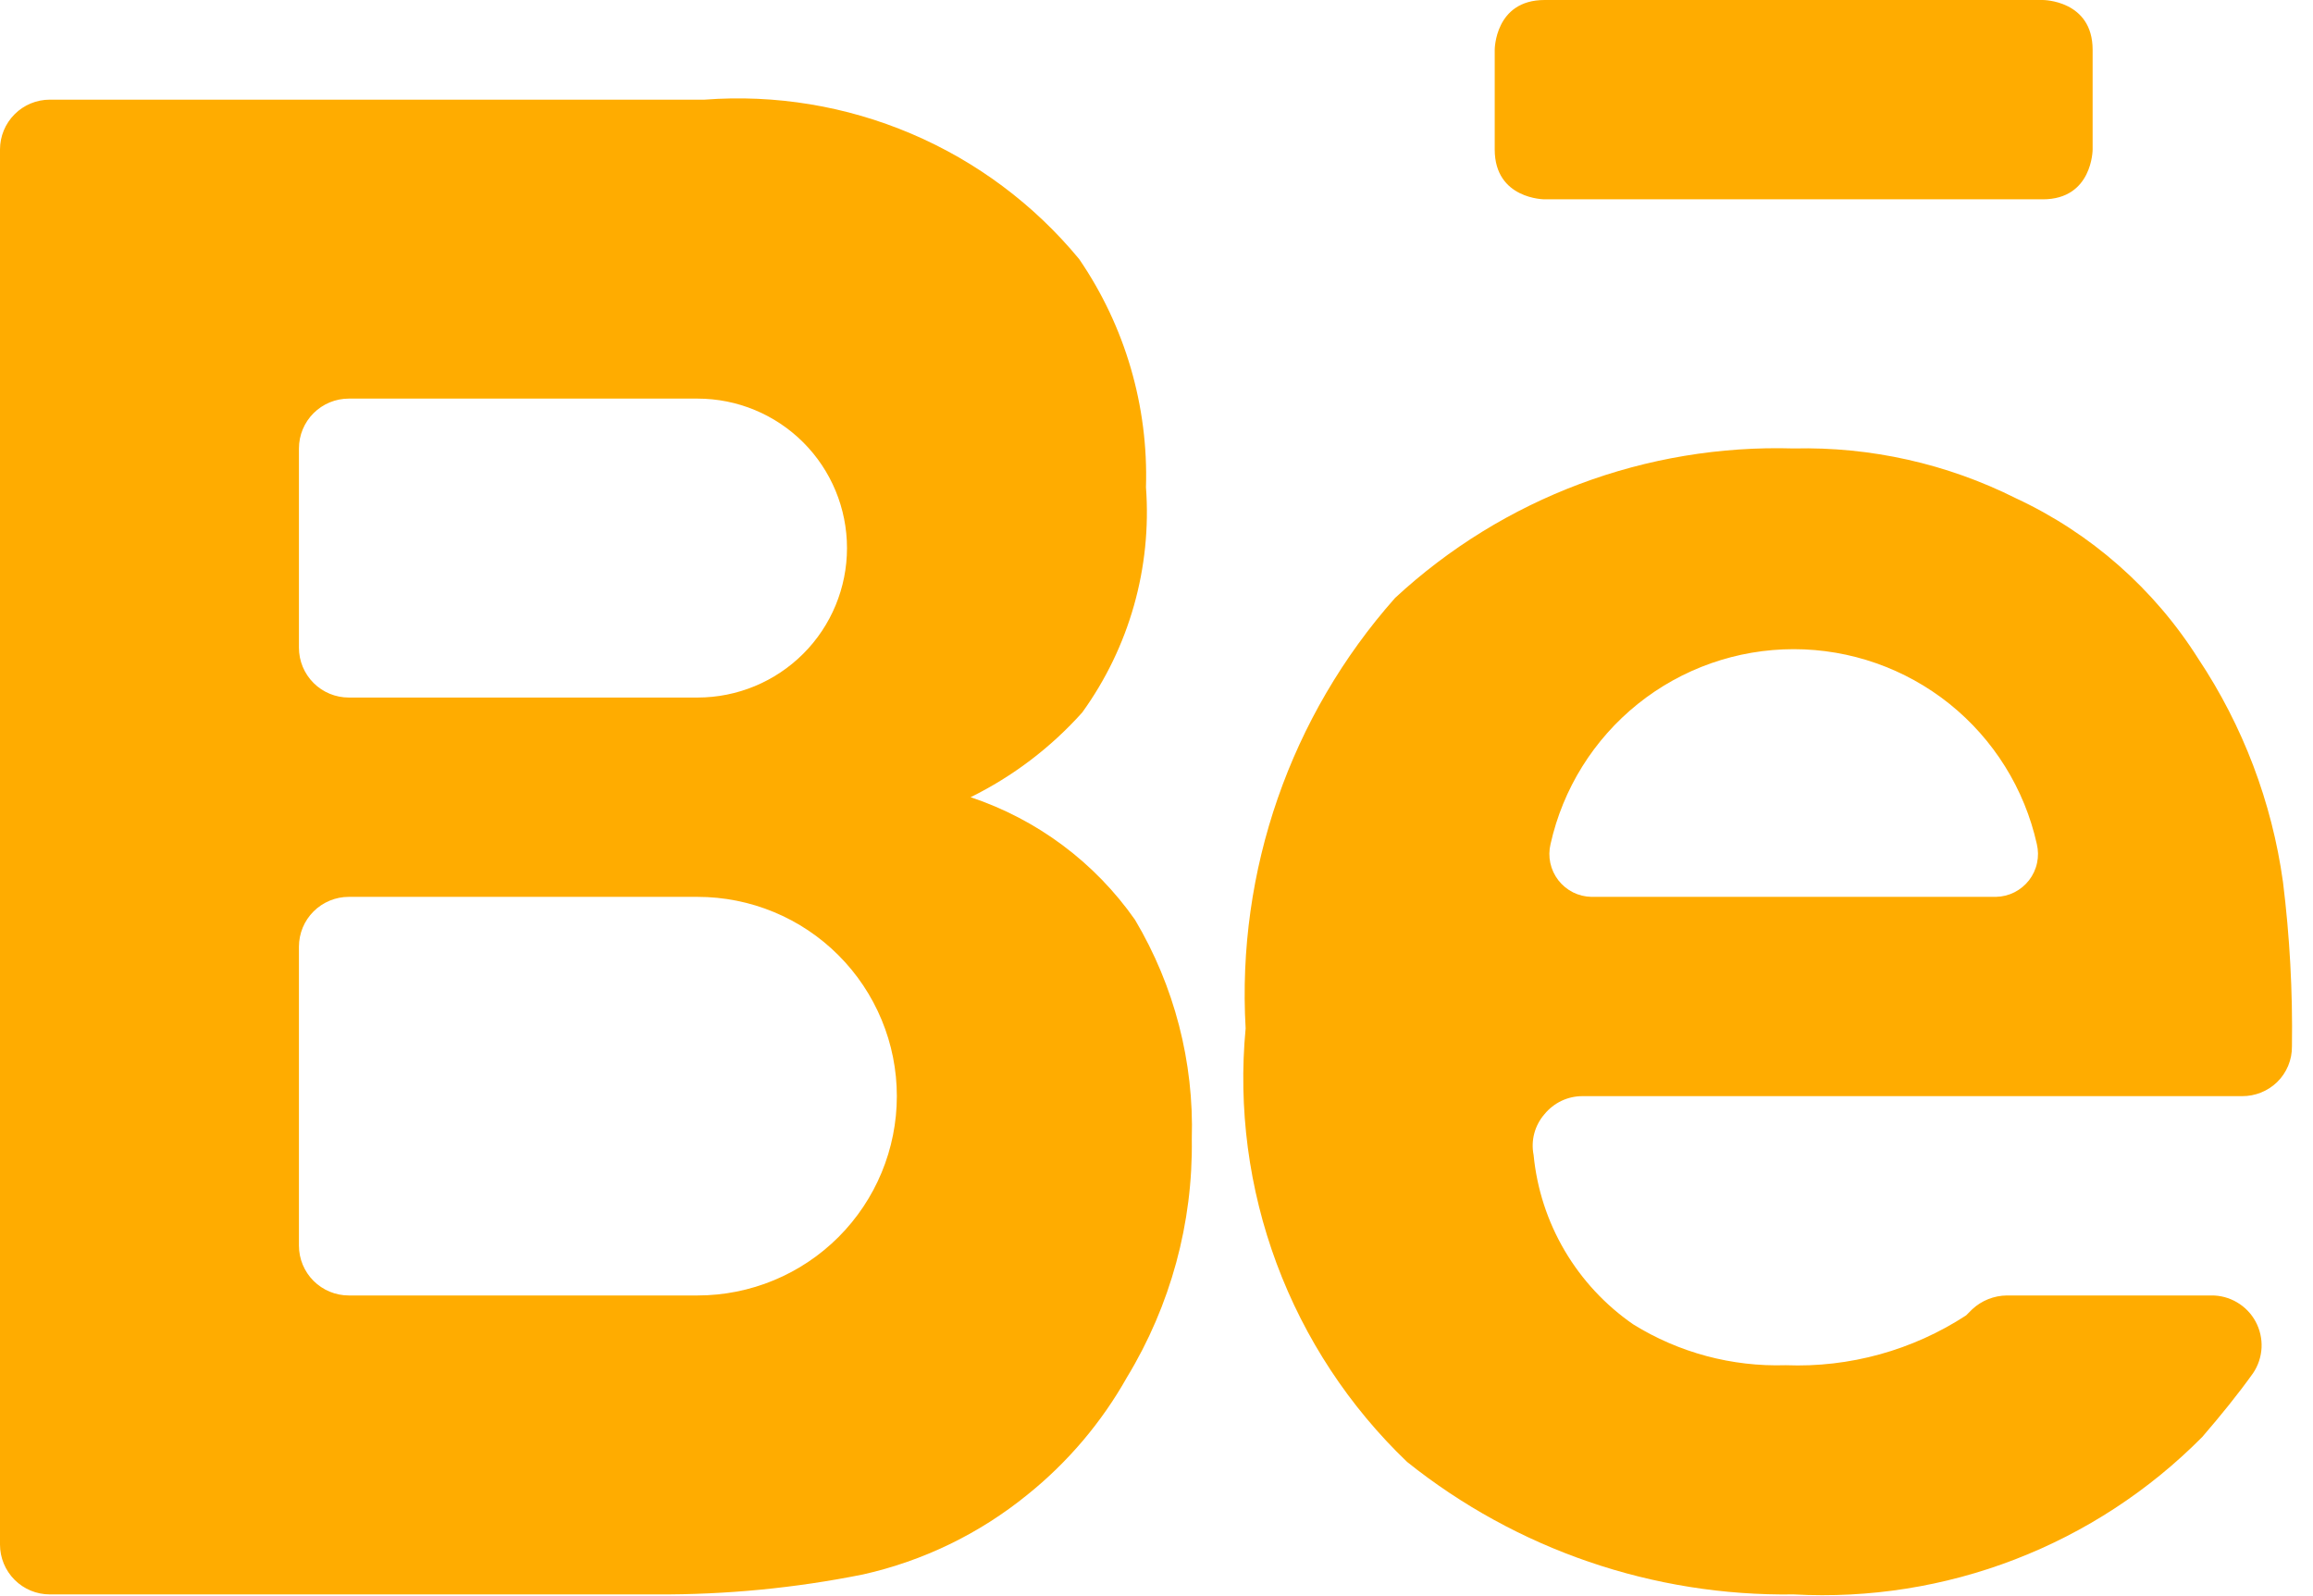
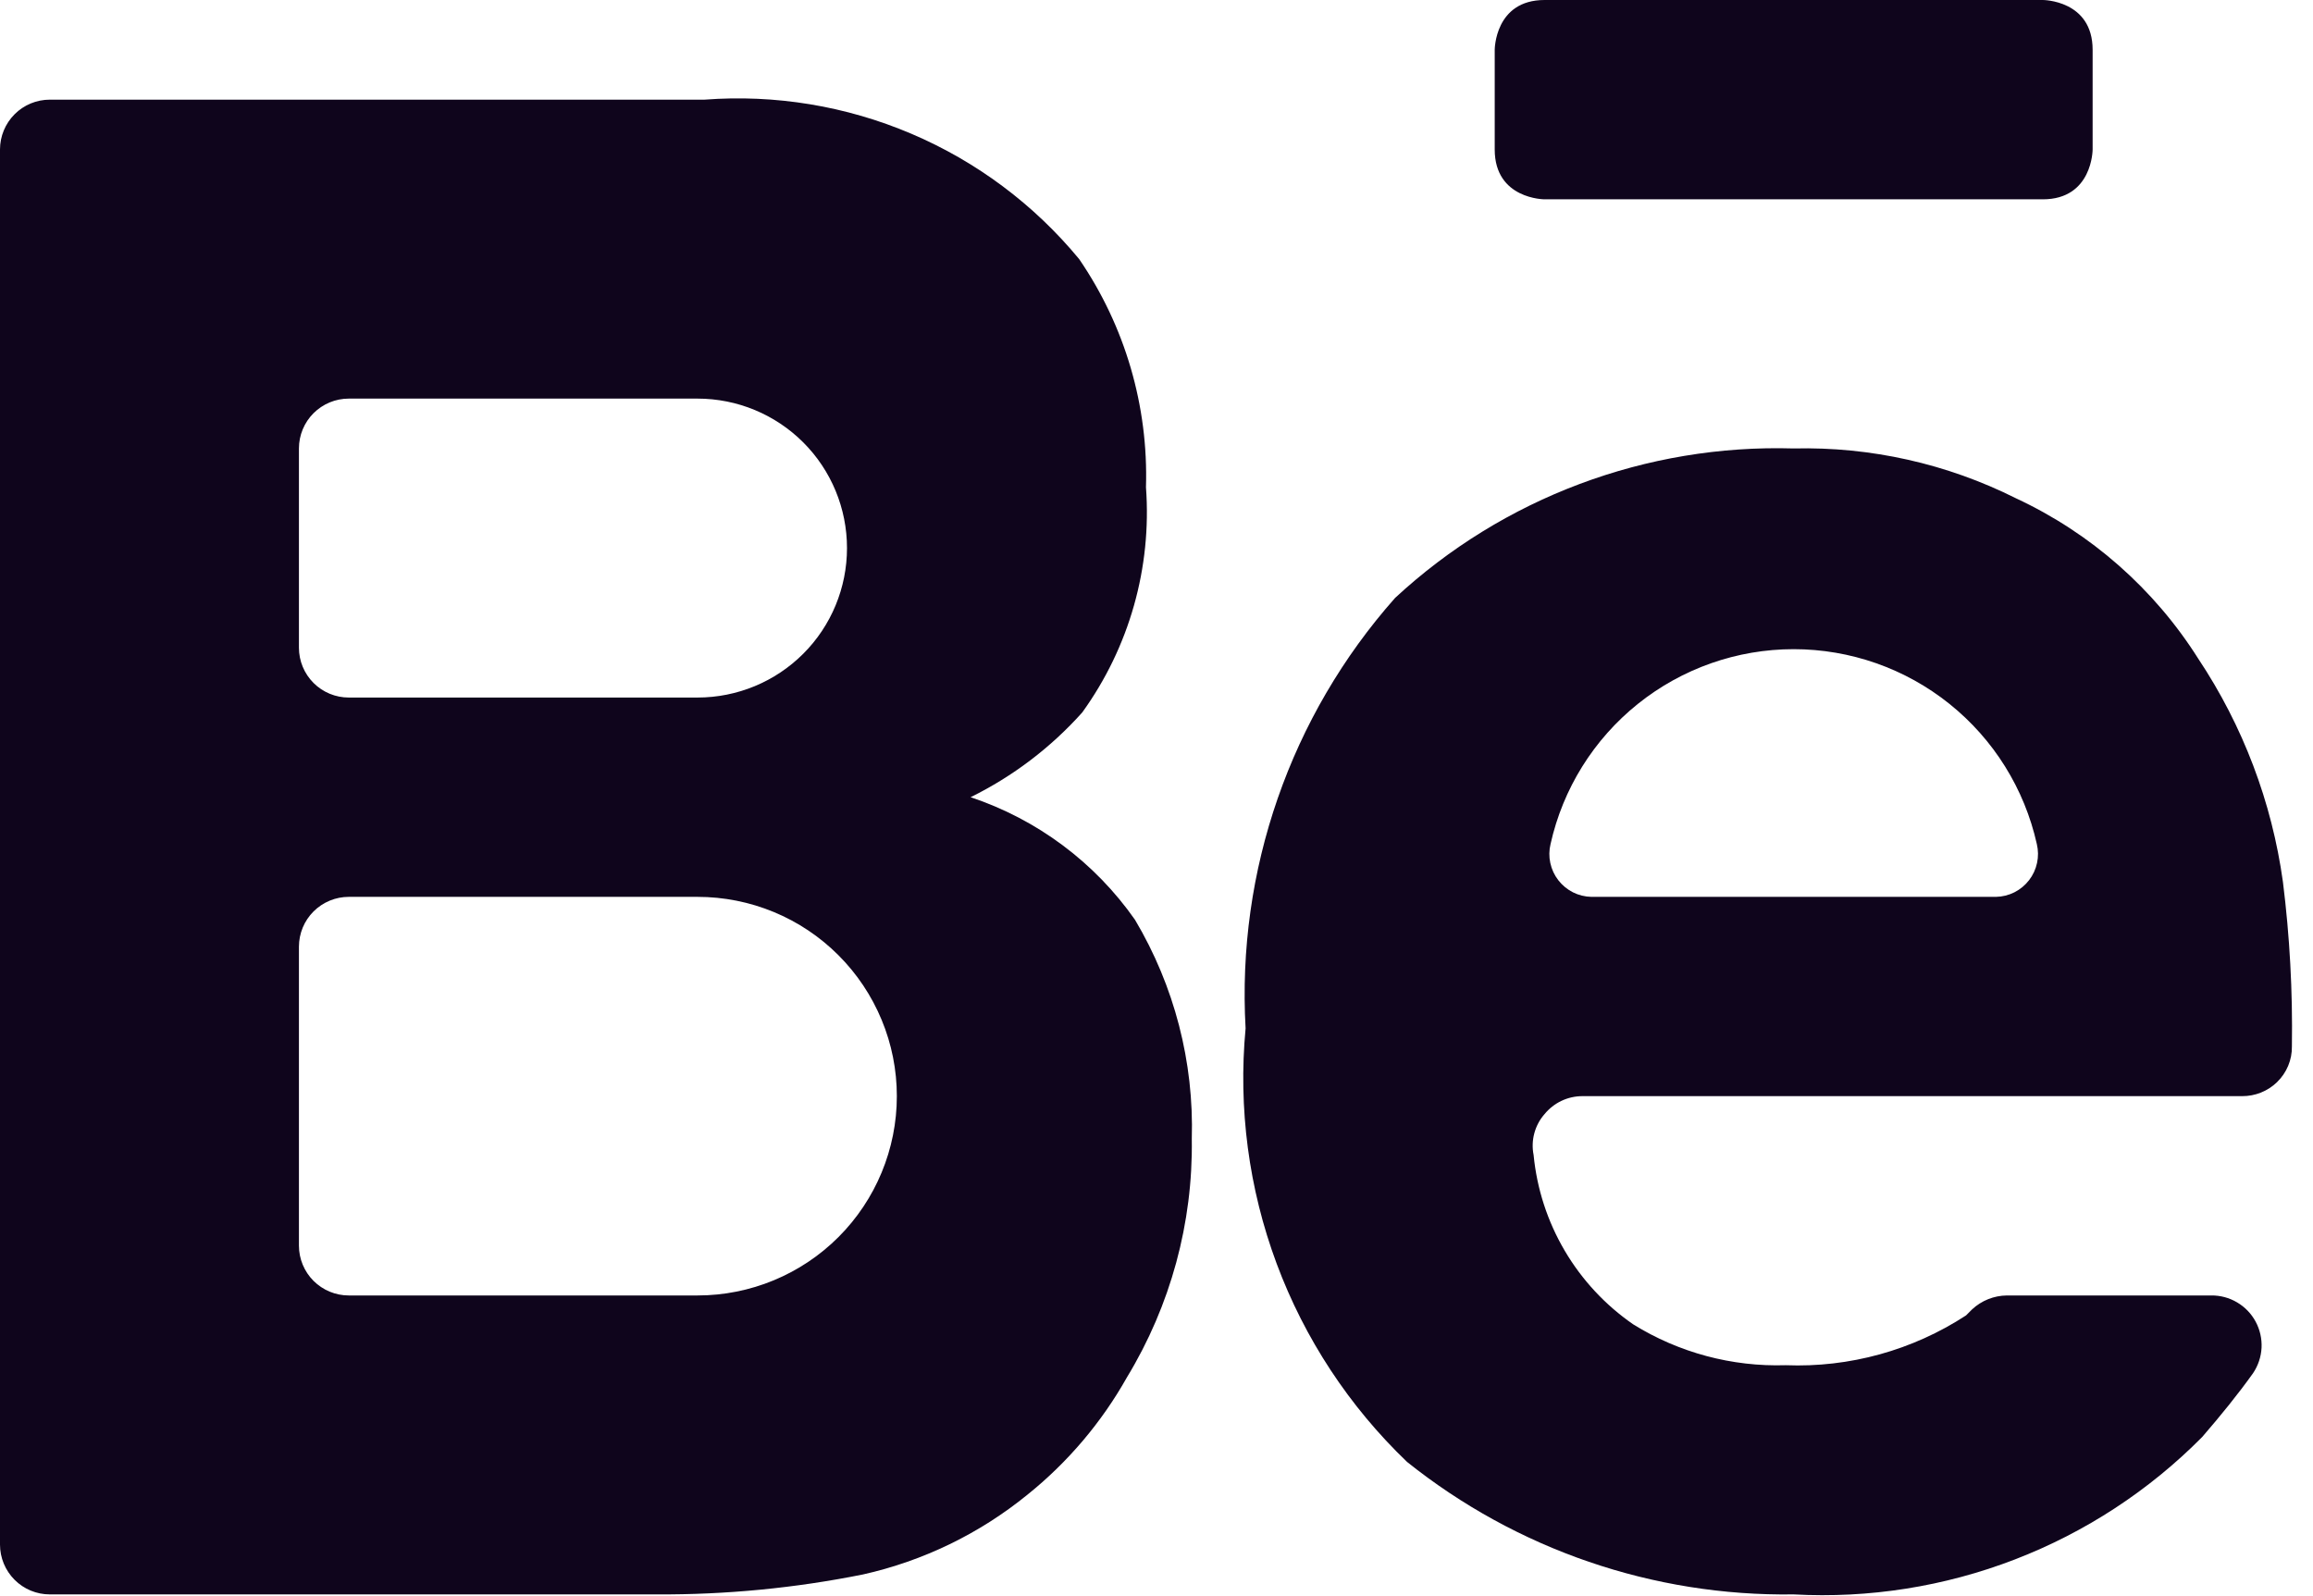
<svg xmlns="http://www.w3.org/2000/svg" width="58" height="40" viewBox="0 0 58 40" fill="none">
-   <path d="M28.736 12.219C28.798 10.182 28.212 8.179 27.061 6.497C25.93 5.127 24.486 4.048 22.851 3.353C21.216 2.657 19.438 2.364 17.666 2.499H1.249C0.918 2.499 0.6 2.63 0.366 2.865C0.132 3.099 0 3.417 0 3.748V38.731C0 39.062 0.132 39.38 0.366 39.614C0.6 39.849 0.918 39.98 1.249 39.98H16.467C18.203 39.989 19.936 39.822 21.639 39.48C23.15 39.142 24.561 38.458 25.762 37.481C26.776 36.667 27.624 35.666 28.261 34.533C29.353 32.734 29.916 30.665 29.885 28.561C29.942 26.63 29.448 24.724 28.461 23.064C27.452 21.623 26.006 20.546 24.338 19.99C25.398 19.468 26.348 18.747 27.137 17.866C28.318 16.231 28.884 14.231 28.736 12.219ZM7.496 11.244C7.496 10.913 7.628 10.595 7.862 10.361C8.097 10.127 8.414 9.995 8.746 9.995H17.491C18.485 9.995 19.439 10.39 20.142 11.093C20.845 11.796 21.239 12.749 21.239 13.743C21.239 14.737 20.845 15.691 20.142 16.393C19.439 17.096 18.485 17.491 17.491 17.491H8.746C8.414 17.491 8.097 17.36 7.862 17.125C7.628 16.891 7.496 16.573 7.496 16.242V11.244ZM22.489 27.486C22.489 28.812 21.962 30.083 21.025 31.02C20.088 31.957 18.817 32.484 17.491 32.484H8.746C8.414 32.484 8.097 32.352 7.862 32.118C7.628 31.884 7.496 31.566 7.496 31.234V23.738C7.496 23.574 7.529 23.412 7.591 23.26C7.654 23.108 7.746 22.971 7.862 22.855C7.978 22.739 8.116 22.647 8.268 22.584C8.419 22.521 8.582 22.489 8.746 22.489H17.491C18.148 22.489 18.797 22.618 19.404 22.869C20.01 23.12 20.561 23.488 21.025 23.953C21.489 24.417 21.857 24.968 22.108 25.574C22.36 26.18 22.489 26.83 22.489 27.486Z" fill="#FFAC00" />
-   <path d="M38.731 0H51.225C51.225 0 52.474 4.2894e-07 52.474 1.249V3.748C52.474 3.748 52.474 4.998 51.225 4.998H38.731C38.731 4.998 37.481 4.998 37.481 3.748V1.249C37.481 1.249 37.481 0 38.731 0Z" fill="#FFAC00" />
-   <path d="M56.222 27.486C56.548 27.488 56.862 27.363 57.097 27.137C57.218 27.02 57.313 26.88 57.377 26.726C57.442 26.571 57.474 26.405 57.472 26.237C57.492 24.859 57.417 23.482 57.247 22.114C56.969 20.112 56.243 18.199 55.123 16.517C54.016 14.765 52.429 13.368 50.55 12.494C48.823 11.628 46.909 11.199 44.978 11.245C41.283 11.135 37.694 12.481 34.983 14.993C32.357 17.955 31.01 21.835 31.235 25.787C31.046 27.787 31.312 29.803 32.013 31.686C32.714 33.568 33.832 35.268 35.283 36.657C38.031 38.856 41.458 40.031 44.978 39.98C46.867 40.083 48.758 39.785 50.523 39.104C52.289 38.424 53.891 37.377 55.223 36.032C55.697 35.482 56.122 34.958 56.497 34.433C56.625 34.244 56.698 34.024 56.71 33.796C56.721 33.568 56.67 33.342 56.562 33.141C56.454 32.94 56.293 32.773 56.096 32.657C55.9 32.541 55.676 32.481 55.448 32.484H50.325C50 32.487 49.688 32.612 49.451 32.834L49.301 32.984C47.959 33.859 46.379 34.296 44.778 34.233C43.431 34.275 42.1 33.919 40.955 33.209C40.254 32.725 39.668 32.094 39.236 31.361C38.804 30.627 38.538 29.808 38.456 28.961C38.42 28.78 38.426 28.594 38.474 28.416C38.522 28.239 38.61 28.074 38.731 27.936C38.846 27.796 38.991 27.682 39.155 27.604C39.319 27.526 39.499 27.486 39.68 27.486H56.222ZM39.905 22.489C39.745 22.486 39.587 22.447 39.443 22.375C39.3 22.302 39.174 22.199 39.076 22.072C38.978 21.945 38.909 21.797 38.875 21.64C38.842 21.483 38.843 21.321 38.881 21.165C39.19 19.778 39.963 18.539 41.071 17.65C42.179 16.762 43.557 16.278 44.978 16.278C46.398 16.278 47.776 16.762 48.885 17.65C49.993 18.539 50.765 19.778 51.075 21.165C51.112 21.321 51.114 21.483 51.08 21.64C51.047 21.797 50.978 21.945 50.88 22.072C50.781 22.199 50.656 22.302 50.512 22.375C50.369 22.447 50.211 22.486 50.05 22.489H39.905Z" fill="#FFAC00" />
+   <path d="M28.736 12.219C28.798 10.182 28.212 8.179 27.061 6.497C25.93 5.127 24.486 4.048 22.851 3.353C21.216 2.657 19.438 2.364 17.666 2.499H1.249C0.918 2.499 0.6 2.63 0.366 2.865C0.132 3.099 0 3.417 0 3.748V38.731C0 39.062 0.132 39.38 0.366 39.614C0.6 39.849 0.918 39.98 1.249 39.98H16.467C18.203 39.989 19.936 39.822 21.639 39.48C23.15 39.142 24.561 38.458 25.762 37.481C26.776 36.667 27.624 35.666 28.261 34.533C29.353 32.734 29.916 30.665 29.885 28.561C29.942 26.63 29.448 24.724 28.461 23.064C27.452 21.623 26.006 20.546 24.338 19.99C25.398 19.468 26.348 18.747 27.137 17.866C28.318 16.231 28.884 14.231 28.736 12.219ZM7.496 11.244C7.496 10.913 7.628 10.595 7.862 10.361C8.097 10.127 8.414 9.995 8.746 9.995H17.491C18.485 9.995 19.439 10.39 20.142 11.093C20.845 11.796 21.239 12.749 21.239 13.743C21.239 14.737 20.845 15.691 20.142 16.393C19.439 17.096 18.485 17.491 17.491 17.491H8.746C8.414 17.491 8.097 17.36 7.862 17.125C7.628 16.891 7.496 16.573 7.496 16.242V11.244ZM22.489 27.486C22.489 28.812 21.962 30.083 21.025 31.02C20.088 31.957 18.817 32.484 17.491 32.484H8.746C8.414 32.484 8.097 32.352 7.862 32.118C7.628 31.884 7.496 31.566 7.496 31.234V23.738C7.496 23.574 7.529 23.412 7.591 23.26C7.654 23.108 7.746 22.971 7.862 22.855C7.978 22.739 8.116 22.647 8.268 22.584C8.419 22.521 8.582 22.489 8.746 22.489H17.491C18.148 22.489 18.797 22.618 19.404 22.869C20.01 23.12 20.561 23.488 21.025 23.953C21.489 24.417 21.857 24.968 22.108 25.574C22.36 26.18 22.489 26.83 22.489 27.486Z" fill="#0F051C" />
+   <path d="M38.731 0H51.225C51.225 0 52.474 4.2894e-07 52.474 1.249V3.748C52.474 3.748 52.474 4.998 51.225 4.998H38.731C38.731 4.998 37.481 4.998 37.481 3.748V1.249C37.481 1.249 37.481 0 38.731 0Z" fill="#0F051C" />
+   <path d="M56.222 27.486C56.548 27.488 56.862 27.363 57.096 27.137C57.217 27.02 57.313 26.88 57.377 26.726C57.442 26.571 57.474 26.405 57.471 26.237C57.492 24.859 57.417 23.482 57.246 22.114C56.969 20.112 56.243 18.199 55.123 16.517C54.016 14.765 52.429 13.368 50.55 12.494C48.822 11.628 46.909 11.199 44.977 11.245C41.283 11.135 37.694 12.481 34.983 14.993C32.357 17.955 31.01 21.835 31.234 25.787C31.046 27.787 31.312 29.803 32.013 31.686C32.714 33.568 33.832 35.268 35.282 36.657C38.031 38.856 41.458 40.031 44.977 39.98C46.867 40.083 48.757 39.785 50.523 39.104C52.289 38.424 53.891 37.377 55.222 36.032C55.697 35.482 56.122 34.958 56.497 34.433C56.624 34.244 56.698 34.024 56.71 33.796C56.721 33.568 56.67 33.342 56.562 33.141C56.454 32.94 56.293 32.773 56.096 32.657C55.9 32.541 55.675 32.481 55.447 32.484H50.325C50 32.487 49.688 32.612 49.45 32.834L49.3 32.984C47.959 33.859 46.378 34.296 44.778 34.233C43.43 34.275 42.1 33.919 40.955 33.209C40.254 32.725 39.667 32.094 39.236 31.361C38.804 30.627 38.538 29.808 38.456 28.961C38.42 28.78 38.426 28.594 38.474 28.416C38.522 28.239 38.609 28.074 38.731 27.936C38.846 27.796 38.99 27.682 39.155 27.604C39.319 27.526 39.498 27.486 39.68 27.486H56.222ZM39.905 22.489C39.745 22.486 39.587 22.447 39.443 22.375C39.3 22.302 39.174 22.199 39.076 22.072C38.977 21.945 38.909 21.797 38.875 21.64C38.841 21.483 38.843 21.321 38.881 21.165C39.19 19.778 39.962 18.539 41.071 17.65C42.179 16.762 43.557 16.278 44.977 16.278C46.398 16.278 47.776 16.762 48.884 17.65C49.993 18.539 50.765 19.778 51.075 21.165C51.112 21.321 51.114 21.483 51.08 21.64C51.046 21.797 50.978 21.945 50.879 22.072C50.781 22.199 50.656 22.302 50.512 22.375C50.368 22.447 50.211 22.486 50.05 22.489H39.905Z" fill="#0F051C" />
</svg>
